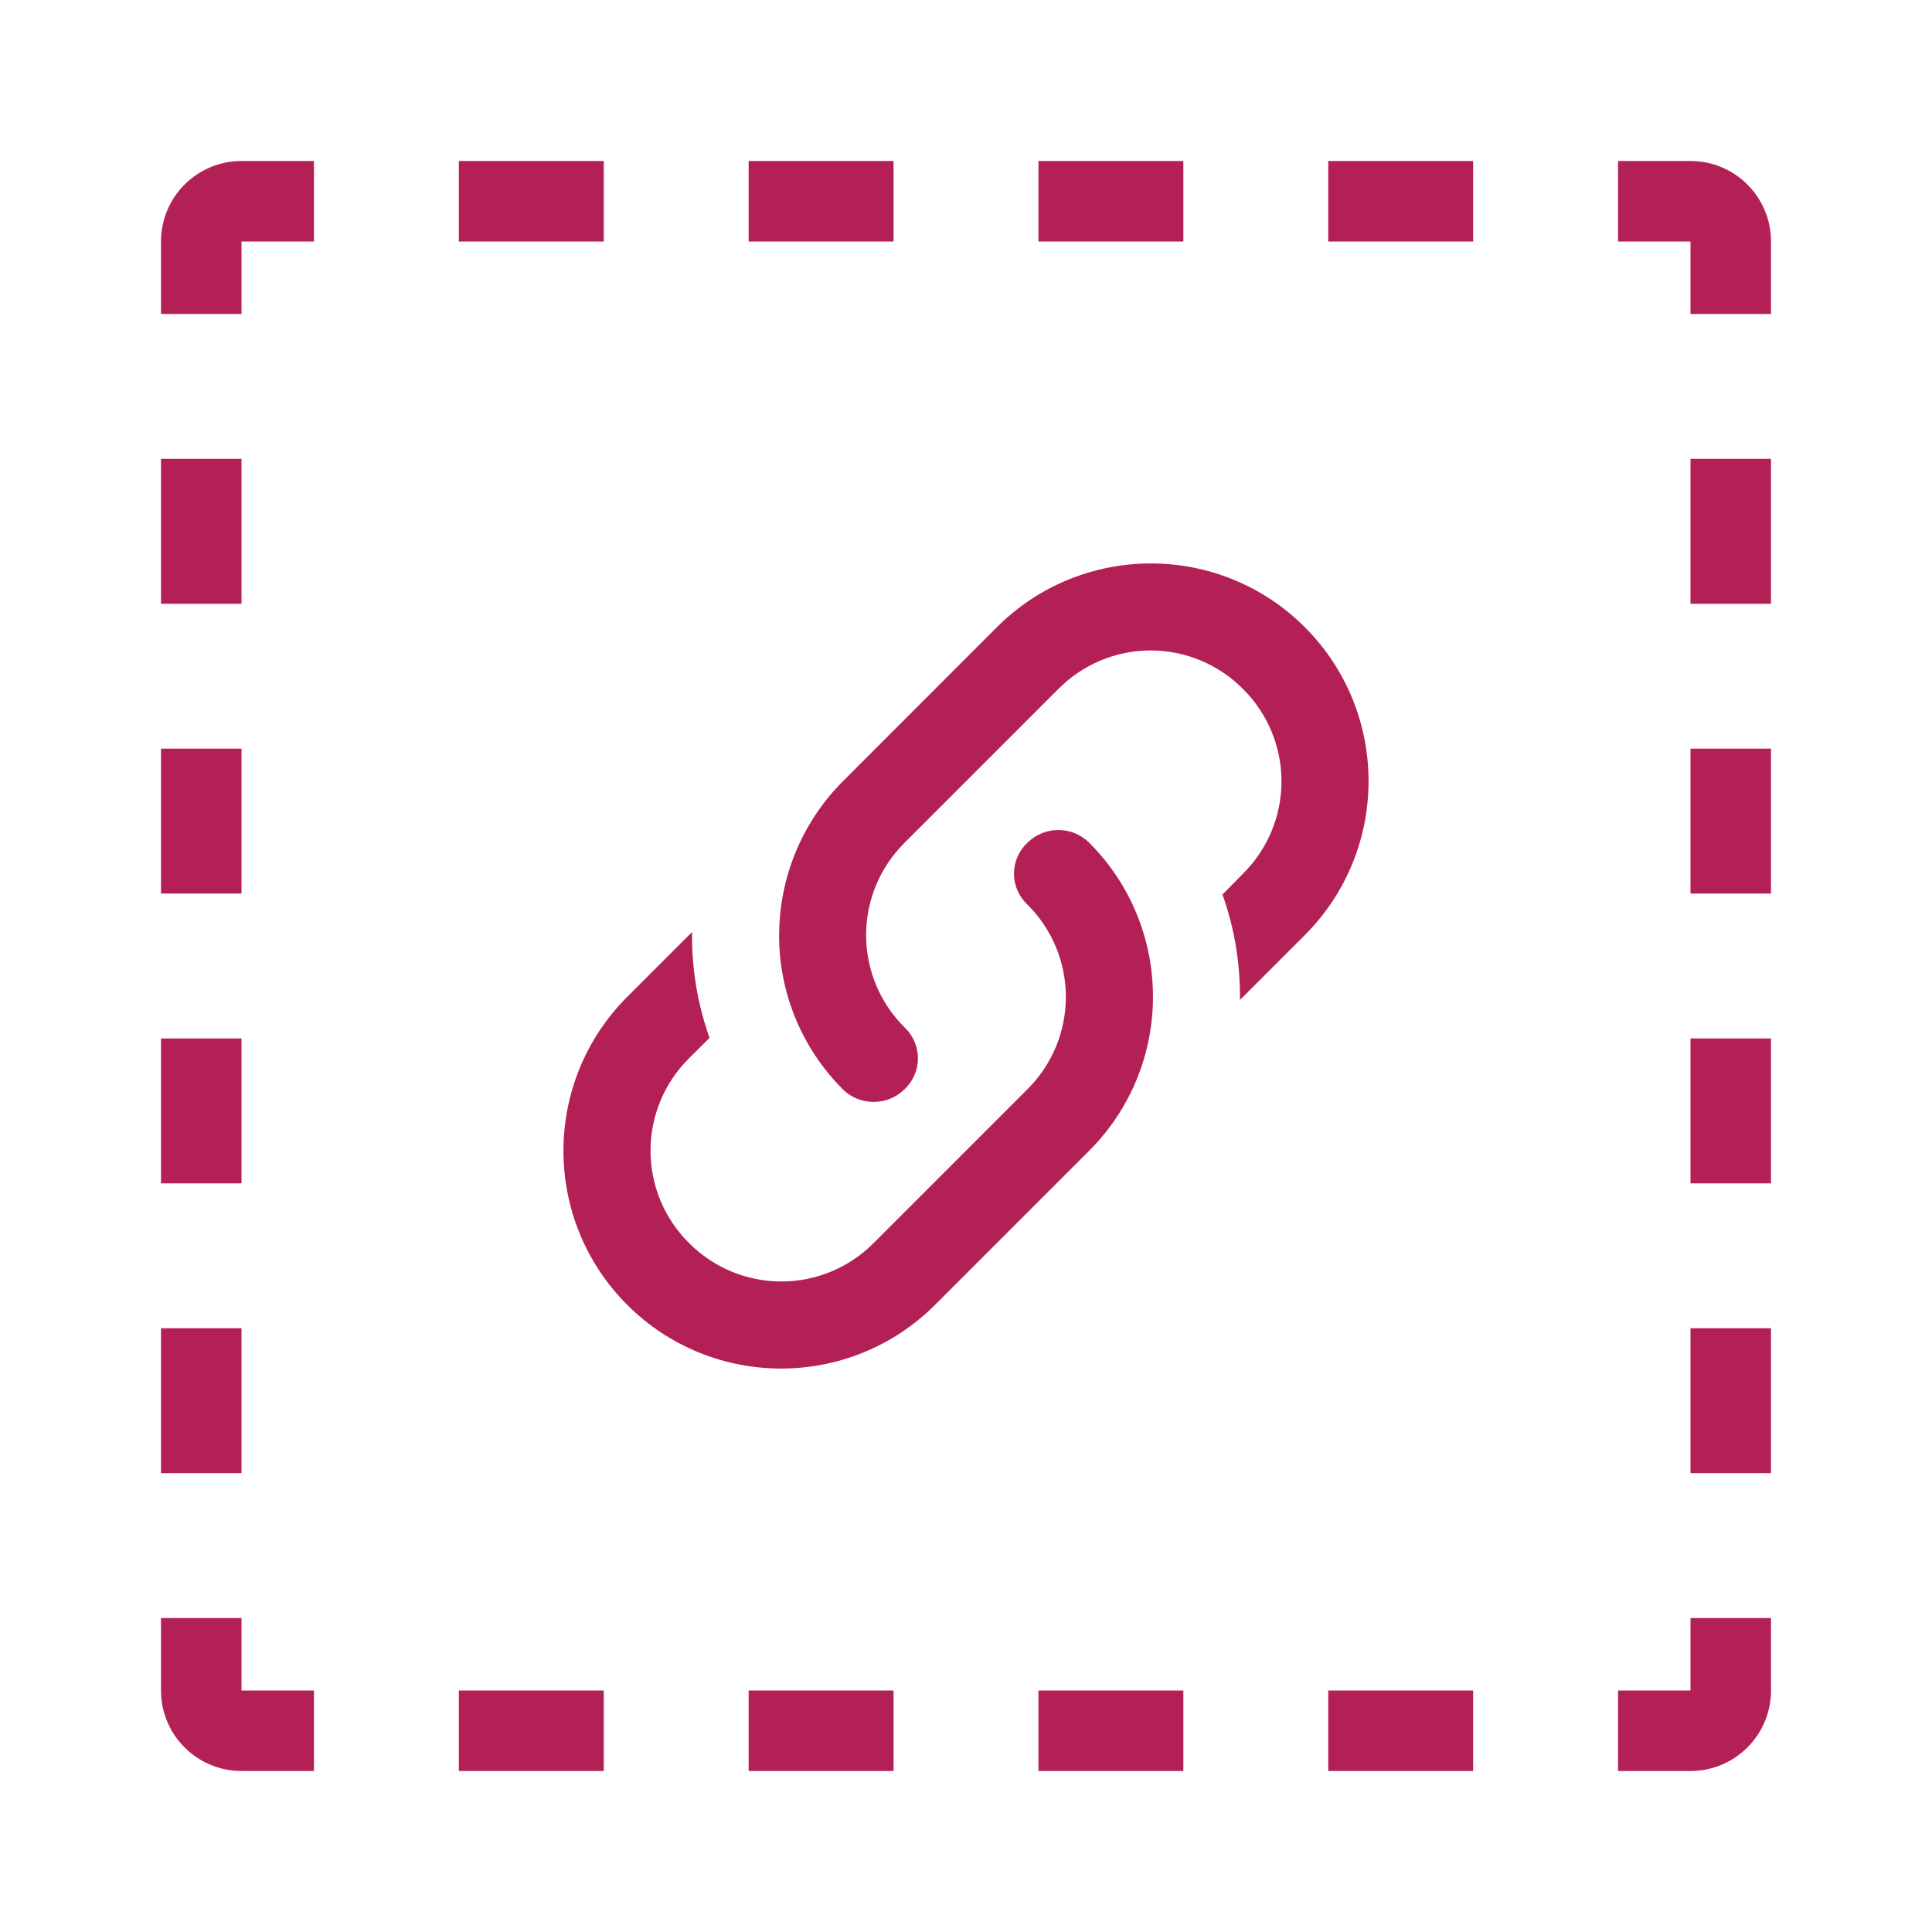
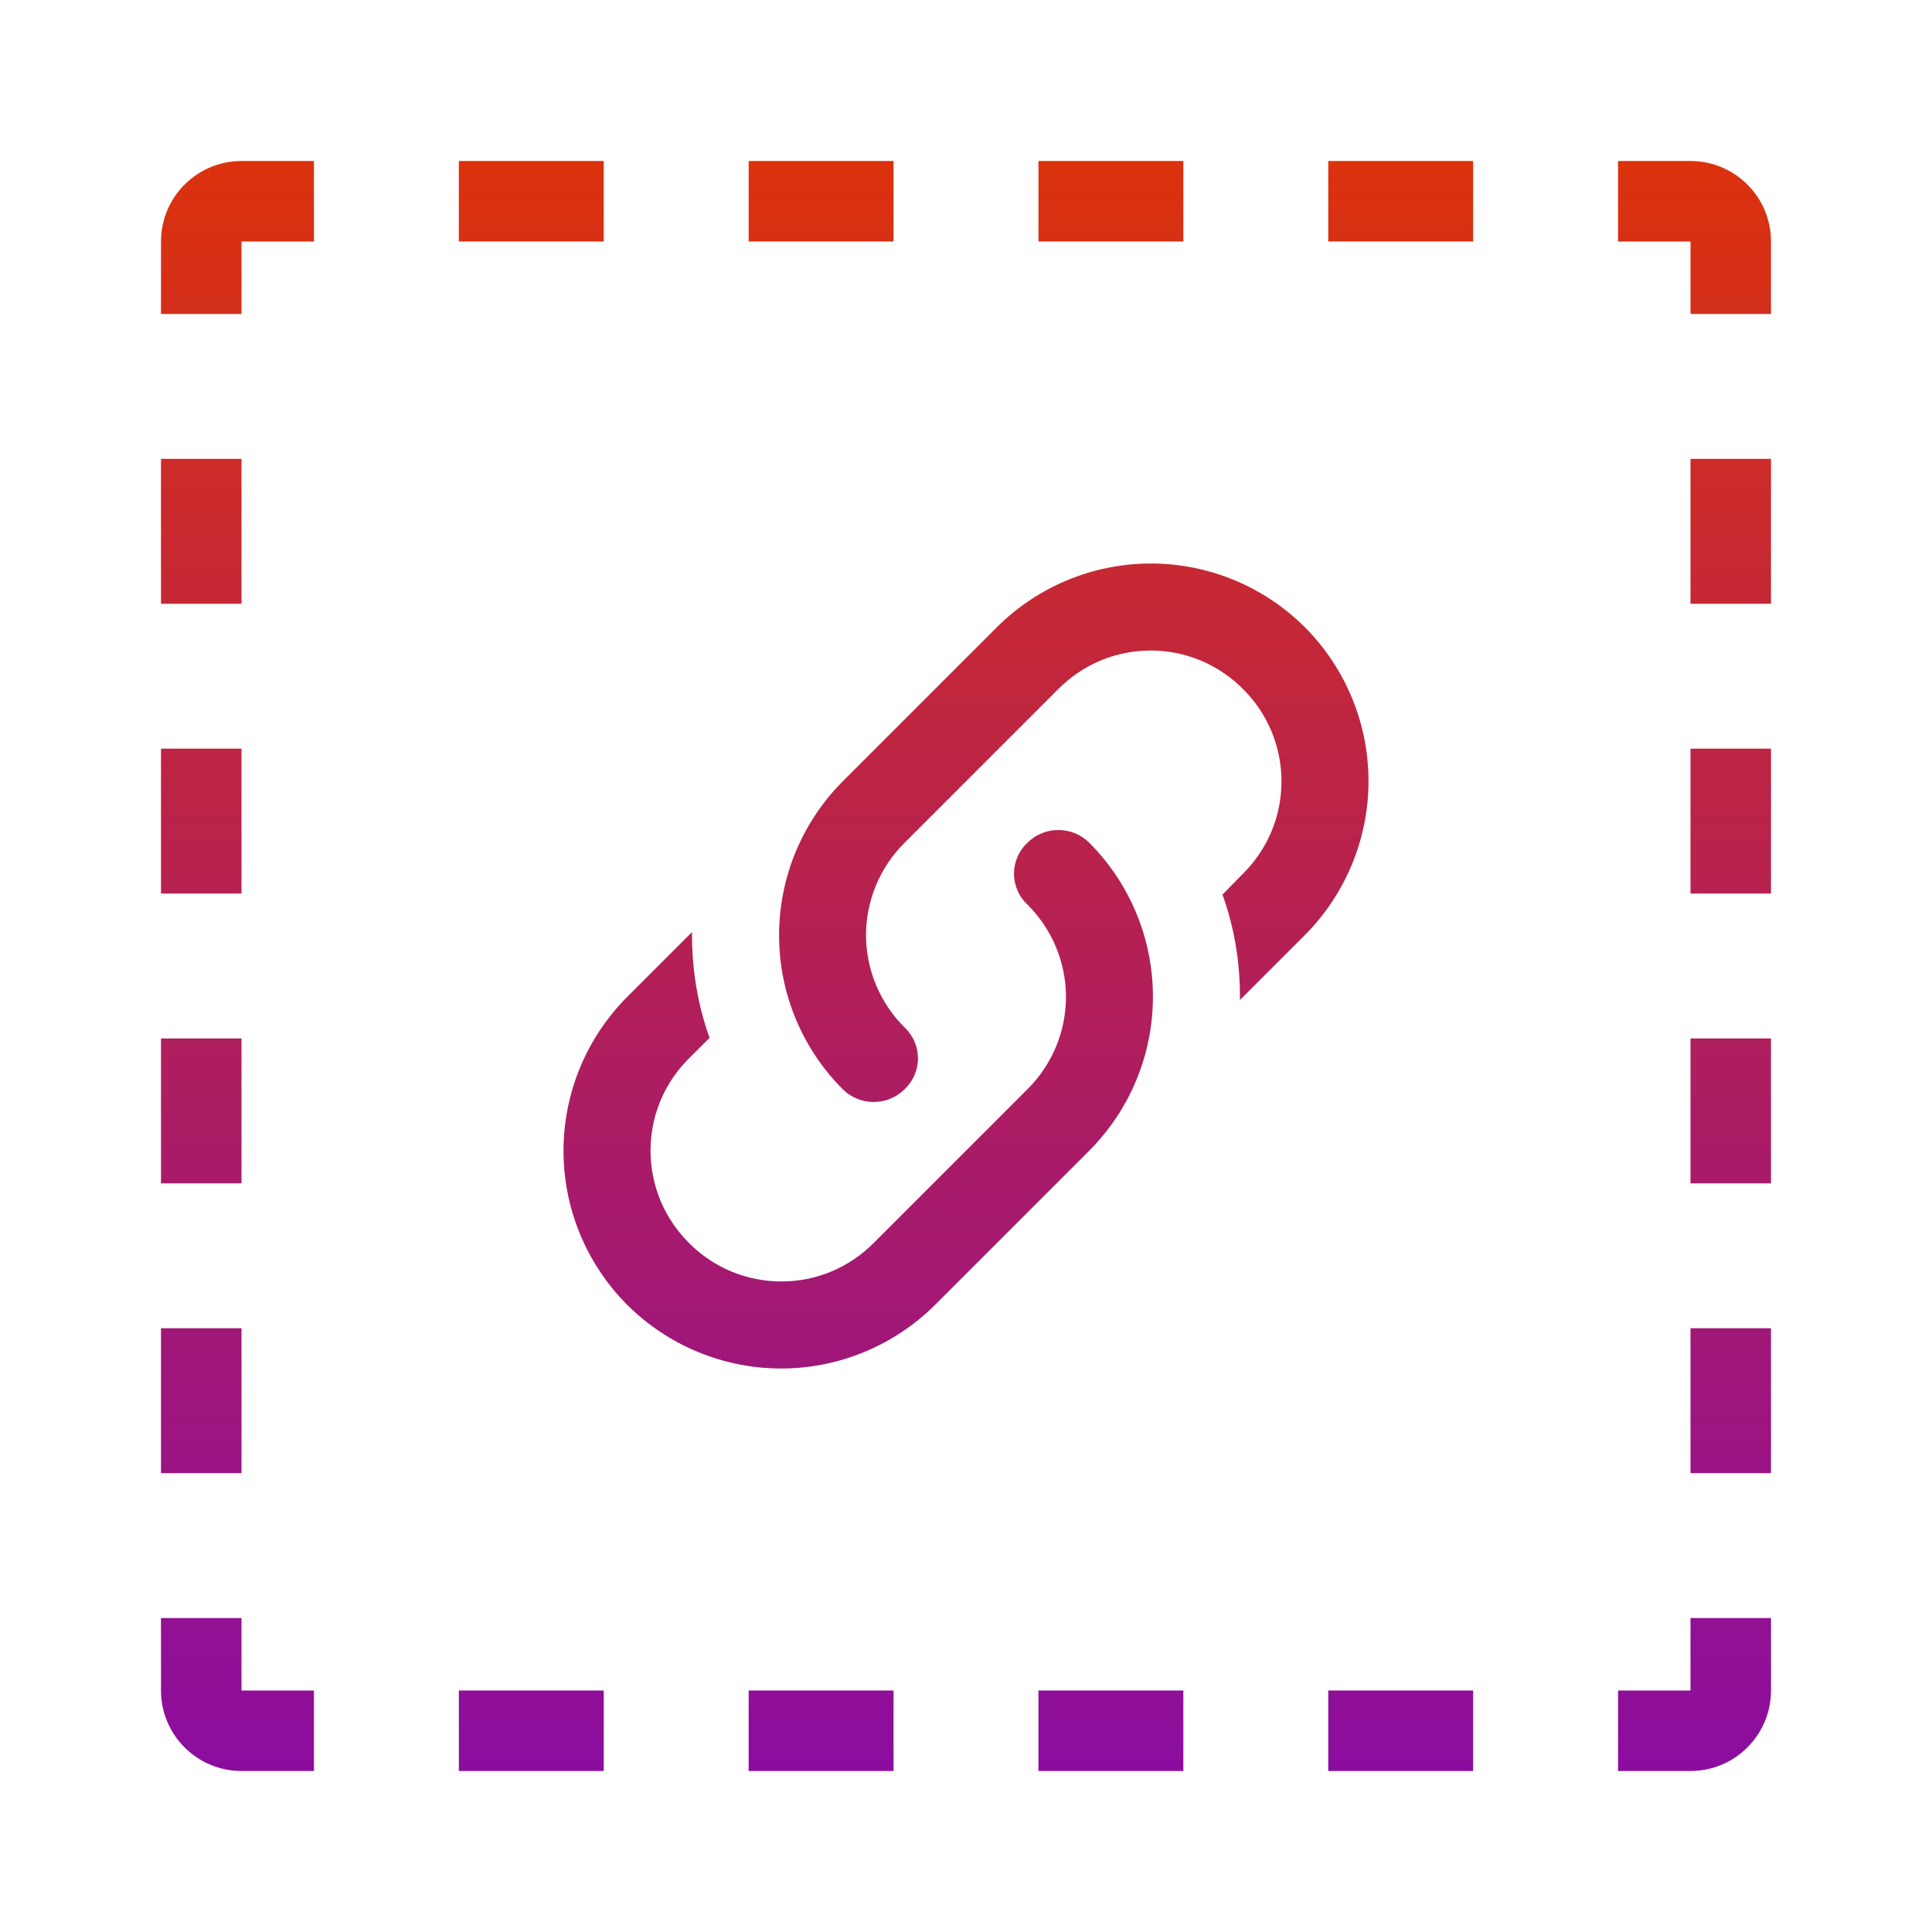
- <svg xmlns="http://www.w3.org/2000/svg" width="24" height="24" fill="none">
-   <path fill="#B32056" fill-rule="evenodd" d="M3 2h.9v1H3v.9H2V3a1 1 0 0 1 1-1ZM2 21v-.9h1v.9h.9v1H3a1 1 0 0 1-1-1Zm1-2.7H2v-1.8h1v1.8Zm0-3.6H2v-1.8h1v1.8Zm0-3.6H2V9.3h1v1.8Zm0-3.6H2V5.7h1v1.8ZM5.7 3V2h1.8v1H5.7Zm3.6 0V2h1.8v1H9.3Zm3.6 0V2h1.8v1h-1.8Zm3.6 0V2h1.8v1h-1.8Zm3.6 0V2h.9a1 1 0 0 1 1 1v.9h-1V3h-.9Zm.9 2.7h1v1.8h-1V5.7Zm0 3.6h1v1.8h-1V9.3Zm0 3.6h1v1.8h-1v-1.8Zm0 3.6h1v1.8h-1v-1.8Zm0 3.6h1v.9a1 1 0 0 1-1 1h-.9v-1h.9v-.9Zm-2.7.9v1h-1.8v-1h1.8Zm-3.6 0v1h-1.8v-1h1.8Zm-3.6 0v1H9.3v-1h1.8Zm-3.6 0v1H5.7v-1h1.8Zm2.178-9.381c0 .717.284 1.405.791 1.912.211.21.557.21.768 0a.527.527 0 0 0 0-.768 1.616 1.616 0 0 1 0-2.294l1.91-1.91a1.613 1.613 0 0 1 2.294 0 1.615 1.615 0 0 1 0 2.294l-.255.26c.152.422.222.865.217 1.309l.806-.806a2.706 2.706 0 0 0 0-3.825 2.706 2.706 0 0 0-3.825 0L10.47 9.706a2.706 2.706 0 0 0-.791 1.913Zm3.853-1.15a.545.545 0 0 0-.768 0 .525.525 0 0 0 0 .768 1.616 1.616 0 0 1 0 2.294l-1.91 1.91a1.615 1.615 0 0 1-2.294 0 1.615 1.615 0 0 1 0-2.294l.255-.254a3.788 3.788 0 0 1-.217-1.315l-.806.806a2.706 2.706 0 0 0 0 3.825 2.706 2.706 0 0 0 3.825 0l1.915-1.915a2.706 2.706 0 0 0 0-3.825Z" clip-rule="evenodd" />
+ <svg xmlns="http://www.w3.org/2000/svg" width="24" height="24" viewBox="0 0 24 24" fill="none">
+   <path d="M3 2H3.9V3L3 3V3.9H2V3C2 2.448 2.448 2 3 2Z" fill="url(#paint0_linear_19787_18199)" />
+   <path d="M2 21V20.1H3L3 21H3.9V22H3C2.448 22 2 21.552 2 21Z" fill="url(#paint1_linear_19787_18199)" />
+   <path d="M3 18.3H2V16.5H3V18.3Z" fill="url(#paint2_linear_19787_18199)" />
+   <path d="M3 14.7H2V12.9H3V14.7Z" fill="url(#paint3_linear_19787_18199)" />
+   <path d="M3 11.1H2V9.3H3V11.1Z" fill="url(#paint4_linear_19787_18199)" />
+   <path d="M3 7.5H2V5.7H3V7.5Z" fill="url(#paint5_linear_19787_18199)" />
+   <path d="M5.7 3V2H7.5V3H5.7Z" fill="url(#paint6_linear_19787_18199)" />
+   <path d="M9.3 3V2H11.1V3H9.3Z" fill="url(#paint7_linear_19787_18199)" />
+   <path d="M12.9 3V2H14.7V3H12.9Z" fill="url(#paint8_linear_19787_18199)" />
+   <path d="M16.5 3V2H18.3V3H16.5Z" fill="url(#paint9_linear_19787_18199)" />
+   <path d="M20.1 3V2H21C21.552 2 22 2.448 22 3V3.9H21V3H20.1Z" fill="url(#paint10_linear_19787_18199)" />
+   <path d="M21 5.7H22V7.5H21V5.7Z" fill="url(#paint11_linear_19787_18199)" />
+   <path d="M21 9.3H22V11.1H21V9.3Z" fill="url(#paint12_linear_19787_18199)" />
+   <path d="M21 12.9H22V14.7H21V12.9Z" fill="url(#paint13_linear_19787_18199)" />
+   <path d="M21 16.5H22V18.3H21V16.5Z" fill="url(#paint14_linear_19787_18199)" />
+   <path d="M21 20.1H22V21C22 21.552 21.552 22 21 22H20.1V21H21V20.1Z" fill="url(#paint15_linear_19787_18199)" />
+   <path d="M18.3 21V22H16.5V21H18.3Z" fill="url(#paint16_linear_19787_18199)" />
+   <path d="M14.7 21V22H12.9V21H14.7Z" fill="url(#paint17_linear_19787_18199)" />
+   <path d="M11.1 21V22H9.3V21H11.1Z" fill="url(#paint18_linear_19787_18199)" />
+   <path d="M7.5 21V22H5.7V21H7.5Z" fill="url(#paint19_linear_19787_18199)" />
+   <path d="M9.678 11.619C9.678 12.336 9.962 13.024 10.469 13.531C10.68 13.742 11.026 13.742 11.237 13.531C11.459 13.32 11.459 12.974 11.237 12.763C11.086 12.613 10.965 12.434 10.883 12.237C10.801 12.04 10.758 11.829 10.758 11.616C10.758 11.403 10.801 11.191 10.883 10.995C10.965 10.798 11.086 10.619 11.237 10.469L13.147 8.559C13.297 8.408 13.476 8.287 13.672 8.205C13.869 8.123 14.08 8.081 14.294 8.081C14.507 8.081 14.718 8.123 14.915 8.205C15.112 8.287 15.29 8.408 15.441 8.559C15.592 8.709 15.713 8.888 15.795 9.085C15.877 9.282 15.919 9.493 15.919 9.706C15.919 9.92 15.877 10.131 15.795 10.328C15.713 10.524 15.592 10.703 15.441 10.853L15.186 11.113C15.338 11.535 15.408 11.978 15.403 12.422L16.209 11.616C16.715 11.108 17 10.421 17 9.704C17 8.986 16.715 8.299 16.209 7.791C15.701 7.285 15.014 7 14.296 7C13.579 7 12.892 7.285 12.384 7.791L10.469 9.706C9.962 10.214 9.678 10.902 9.678 11.619Z" fill="url(#paint20_linear_19787_18199)" />
+   <path d="M13.531 10.469C13.32 10.258 12.974 10.258 12.763 10.469C12.71 10.518 12.668 10.578 12.64 10.644C12.611 10.71 12.596 10.781 12.596 10.853C12.596 10.925 12.611 10.996 12.64 11.062C12.668 11.129 12.71 11.188 12.763 11.237C12.914 11.387 13.035 11.566 13.117 11.763C13.199 11.96 13.242 12.171 13.242 12.384C13.242 12.597 13.199 12.809 13.117 13.005C13.035 13.202 12.914 13.381 12.763 13.531L10.853 15.441C10.703 15.592 10.524 15.713 10.328 15.795C10.131 15.877 9.92 15.919 9.706 15.919C9.493 15.919 9.282 15.877 9.085 15.795C8.888 15.713 8.709 15.592 8.559 15.441C8.408 15.29 8.287 15.112 8.205 14.915C8.123 14.718 8.081 14.507 8.081 14.294C8.081 14.08 8.123 13.869 8.205 13.672C8.287 13.476 8.408 13.297 8.559 13.147L8.814 12.893C8.662 12.465 8.592 12.022 8.597 11.578L7.791 12.384C7.285 12.892 7 13.579 7 14.296C7 15.014 7.285 15.701 7.791 16.209C8.299 16.715 8.986 17 9.704 17C10.421 17 11.108 16.715 11.616 16.209L13.531 14.294C14.038 13.786 14.322 13.098 14.322 12.381C14.322 11.664 14.038 10.976 13.531 10.469Z" fill="url(#paint21_linear_19787_18199)" />
+   <defs>
+     <linearGradient id="paint0_linear_19787_18199" x1="12" y1="2" x2="12" y2="22" gradientUnits="userSpaceOnUse">
+       <stop stop-color="#DB320D" />
+       <stop offset="1" stop-color="#8B0D9F" />
+     </linearGradient>
+     <linearGradient id="paint1_linear_19787_18199" x1="12" y1="2" x2="12" y2="22" gradientUnits="userSpaceOnUse">
+       <stop stop-color="#DB320D" />
+       <stop offset="1" stop-color="#8B0D9F" />
+     </linearGradient>
+     <linearGradient id="paint2_linear_19787_18199" x1="12" y1="2" x2="12" y2="22" gradientUnits="userSpaceOnUse">
+       <stop stop-color="#DB320D" />
+       <stop offset="1" stop-color="#8B0D9F" />
+     </linearGradient>
+     <linearGradient id="paint3_linear_19787_18199" x1="12" y1="2" x2="12" y2="22" gradientUnits="userSpaceOnUse">
+       <stop stop-color="#DB320D" />
+       <stop offset="1" stop-color="#8B0D9F" />
+     </linearGradient>
+     <linearGradient id="paint4_linear_19787_18199" x1="12" y1="2" x2="12" y2="22" gradientUnits="userSpaceOnUse">
+       <stop stop-color="#DB320D" />
+       <stop offset="1" stop-color="#8B0D9F" />
+     </linearGradient>
+     <linearGradient id="paint5_linear_19787_18199" x1="12" y1="2" x2="12" y2="22" gradientUnits="userSpaceOnUse">
+       <stop stop-color="#DB320D" />
+       <stop offset="1" stop-color="#8B0D9F" />
+     </linearGradient>
+     <linearGradient id="paint6_linear_19787_18199" x1="12" y1="2" x2="12" y2="22" gradientUnits="userSpaceOnUse">
+       <stop stop-color="#DB320D" />
+       <stop offset="1" stop-color="#8B0D9F" />
+     </linearGradient>
+     <linearGradient id="paint7_linear_19787_18199" x1="12" y1="2" x2="12" y2="22" gradientUnits="userSpaceOnUse">
+       <stop stop-color="#DB320D" />
+       <stop offset="1" stop-color="#8B0D9F" />
+     </linearGradient>
+     <linearGradient id="paint8_linear_19787_18199" x1="12" y1="2" x2="12" y2="22" gradientUnits="userSpaceOnUse">
+       <stop stop-color="#DB320D" />
+       <stop offset="1" stop-color="#8B0D9F" />
+     </linearGradient>
+     <linearGradient id="paint9_linear_19787_18199" x1="12" y1="2" x2="12" y2="22" gradientUnits="userSpaceOnUse">
+       <stop stop-color="#DB320D" />
+       <stop offset="1" stop-color="#8B0D9F" />
+     </linearGradient>
+     <linearGradient id="paint10_linear_19787_18199" x1="12" y1="2" x2="12" y2="22" gradientUnits="userSpaceOnUse">
+       <stop stop-color="#DB320D" />
+       <stop offset="1" stop-color="#8B0D9F" />
+     </linearGradient>
+     <linearGradient id="paint11_linear_19787_18199" x1="12" y1="2" x2="12" y2="22" gradientUnits="userSpaceOnUse">
+       <stop stop-color="#DB320D" />
+       <stop offset="1" stop-color="#8B0D9F" />
+     </linearGradient>
+     <linearGradient id="paint12_linear_19787_18199" x1="12" y1="2" x2="12" y2="22" gradientUnits="userSpaceOnUse">
+       <stop stop-color="#DB320D" />
+       <stop offset="1" stop-color="#8B0D9F" />
+     </linearGradient>
+     <linearGradient id="paint13_linear_19787_18199" x1="12" y1="2" x2="12" y2="22" gradientUnits="userSpaceOnUse">
+       <stop stop-color="#DB320D" />
+       <stop offset="1" stop-color="#8B0D9F" />
+     </linearGradient>
+     <linearGradient id="paint14_linear_19787_18199" x1="12" y1="2" x2="12" y2="22" gradientUnits="userSpaceOnUse">
+       <stop stop-color="#DB320D" />
+       <stop offset="1" stop-color="#8B0D9F" />
+     </linearGradient>
+     <linearGradient id="paint15_linear_19787_18199" x1="12" y1="2" x2="12" y2="22" gradientUnits="userSpaceOnUse">
+       <stop stop-color="#DB320D" />
+       <stop offset="1" stop-color="#8B0D9F" />
+     </linearGradient>
+     <linearGradient id="paint16_linear_19787_18199" x1="12" y1="2" x2="12" y2="22" gradientUnits="userSpaceOnUse">
+       <stop stop-color="#DB320D" />
+       <stop offset="1" stop-color="#8B0D9F" />
+     </linearGradient>
+     <linearGradient id="paint17_linear_19787_18199" x1="12" y1="2" x2="12" y2="22" gradientUnits="userSpaceOnUse">
+       <stop stop-color="#DB320D" />
+       <stop offset="1" stop-color="#8B0D9F" />
+     </linearGradient>
+     <linearGradient id="paint18_linear_19787_18199" x1="12" y1="2" x2="12" y2="22" gradientUnits="userSpaceOnUse">
+       <stop stop-color="#DB320D" />
+       <stop offset="1" stop-color="#8B0D9F" />
+     </linearGradient>
+     <linearGradient id="paint19_linear_19787_18199" x1="12" y1="2" x2="12" y2="22" gradientUnits="userSpaceOnUse">
+       <stop stop-color="#DB320D" />
+       <stop offset="1" stop-color="#8B0D9F" />
+     </linearGradient>
+     <linearGradient id="paint20_linear_19787_18199" x1="12" y1="2" x2="12" y2="22" gradientUnits="userSpaceOnUse">
+       <stop stop-color="#DB320D" />
+       <stop offset="1" stop-color="#8B0D9F" />
+     </linearGradient>
+     <linearGradient id="paint21_linear_19787_18199" x1="12" y1="2" x2="12" y2="22" gradientUnits="userSpaceOnUse">
+       <stop stop-color="#DB320D" />
+       <stop offset="1" stop-color="#8B0D9F" />
+     </linearGradient>
+   </defs>
</svg>
